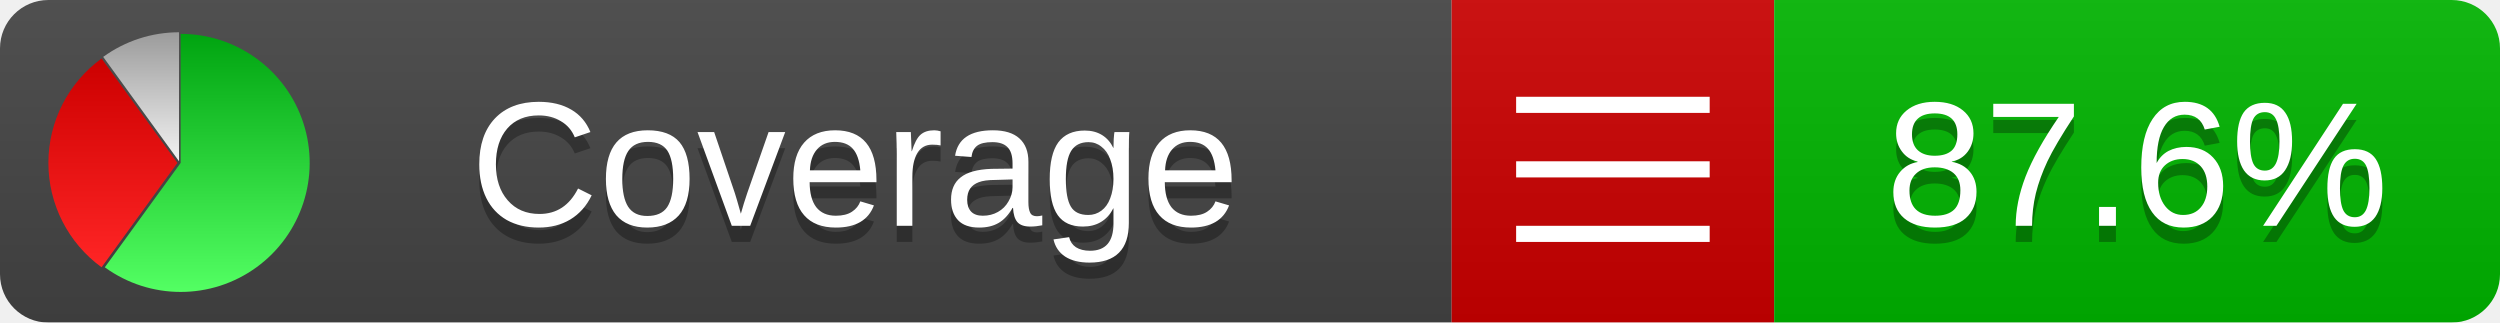
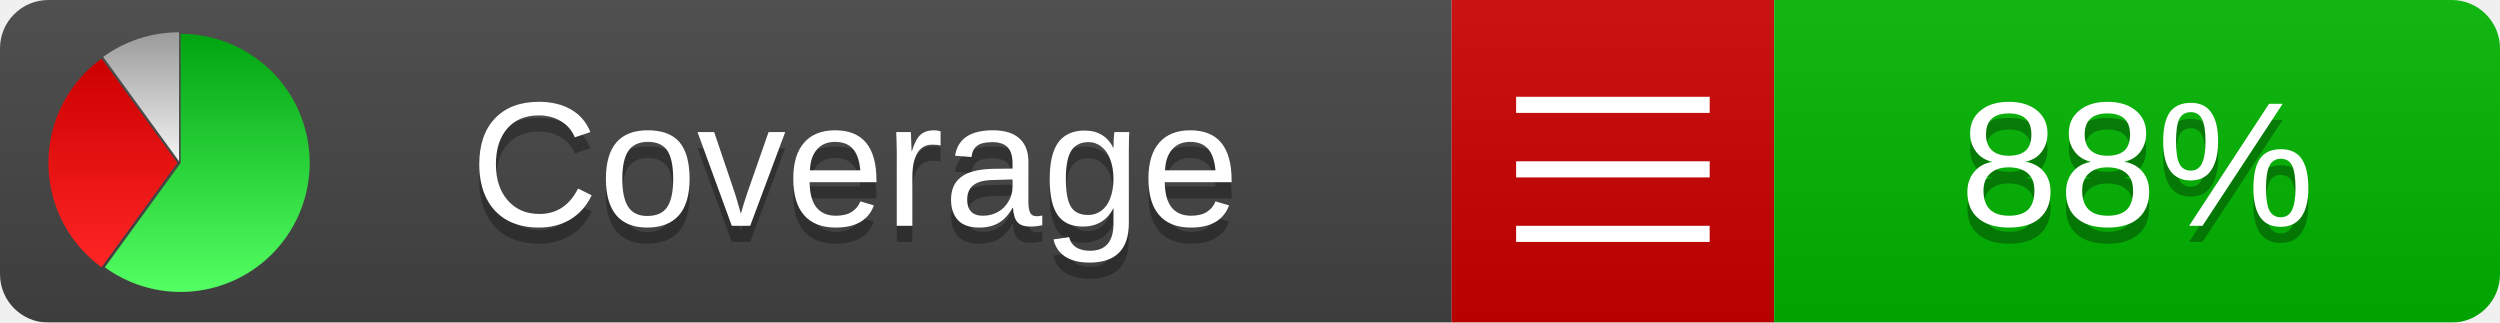
<svg xmlns="http://www.w3.org/2000/svg" xmlns:xlink="http://www.w3.org/1999/xlink" width="155" height="20">
  <style type="text/css">
          
            @keyframes fadeout {
              0 % { visibility: visible; opacity: 1; }
              40% { visibility: visible; opacity: 1; }
              50% { visibility: hidden; opacity: 0; }
              90% { visibility: hidden; opacity: 0; }
              100% { visibility: visible; opacity: 1; }
            }
            @keyframes fadein {
              0% { visibility: hidden; opacity: 0; }
              40% { visibility: hidden; opacity: 0; }
              50% { visibility: visible; opacity: 1; }
              90% { visibility: visible; opacity: 1; }
              100% { visibility: hidden; opacity: 0; }
            }
            .linecoverage {
                animation-duration: 10s;
                animation-name: fadeout;
                animation-iteration-count: infinite;
            }
            .branchcoverage {
                animation-duration: 10s;
                animation-name: fadein;
                animation-iteration-count: infinite;
            }
          
    </style>
  <defs>
    <linearGradient id="gradient" x2="0" y2="100%">
      <stop offset="0" stop-color="#bbb" stop-opacity=".1" />
      <stop offset="1" stop-opacity=".1" />
    </linearGradient>
    <linearGradient id="green" x2="0" y2="100%">
      <stop offset="0" stop-color="#00A410" />
      <stop offset="1" stop-color="#53FF63" />
    </linearGradient>
    <linearGradient id="red" x2="0" y2="100%">
      <stop offset="0" stop-color="#C00" />
      <stop offset="1" stop-color="#FF2525" />
    </linearGradient>
    <linearGradient id="gray" x2="0" y2="100%">
      <stop offset="0" stop-color="#9B9B9B" />
      <stop offset="1" stop-color="#F3F3F3" />
    </linearGradient>
    <mask id="mask">
      <rect width="155" height="20" rx="3" fill="#fff" />
    </mask>
    <g id="icon">
      <path style="fill:url(#green);" d="M205,202.5 l0,-200 a200,200 0 1,1 -117.558,361.803 z" />
      <path style="fill:url(#red);" d="M200,202.5 l-117.558,161.803 a200,200 0 0,1 0,-323.607 z" />
      <path style="fill:url(#gray);" d="M202.5,200 l-117.558,-161.803 a200,200 0 0,1 117.558,-38.196 z" />
    </g>
  </defs>
  <g mask="url(#mask)">
    <rect x="0" y="0" width="90" height="20" fill="#444" />
    <rect x="90" y="0" width="20" height="20" fill="#c00" />
    <rect x="110" y="0" width="45" height="20" fill="#00B600" />
    <rect x="0" y="0" width="155" height="20" fill="url(#gradient)" />
  </g>
  <g>
    <path class="" stroke="#fff" d="M94 6.5 h12 M94 10.5 h12 M94 14.5 h12" />
  </g>
  <g fill="#fff" text-anchor="middle" font-family="Verdana,Arial,Geneva,sans-serif" font-size="11">
    <a xlink:href="https://github.com/danielpalme/ReportGenerator" target="_top">
      <use xlink:href="#icon" transform="translate(3,2) scale(.04)" />
    </a>
    <text x="53" y="15" fill="#010101" fill-opacity=".3">Coverage</text>
    <text x="53" y="14" fill="#fff">Coverage</text>
-     <text class="" x="132.5" y="15" fill="#010101" fill-opacity=".3">87.6%</text>
-     <text class="" x="132.5" y="14">87.6%</text>
+     <text class="" x="132.5" y="15" fill="#010101" fill-opacity=".3">88%</text>
+     <text class="" x="132.5" y="14">88%</text>
  </g>
  <g>
    <rect class="" x="90" y="0" width="65" height="20" fill-opacity="0" />
  </g>
</svg>
